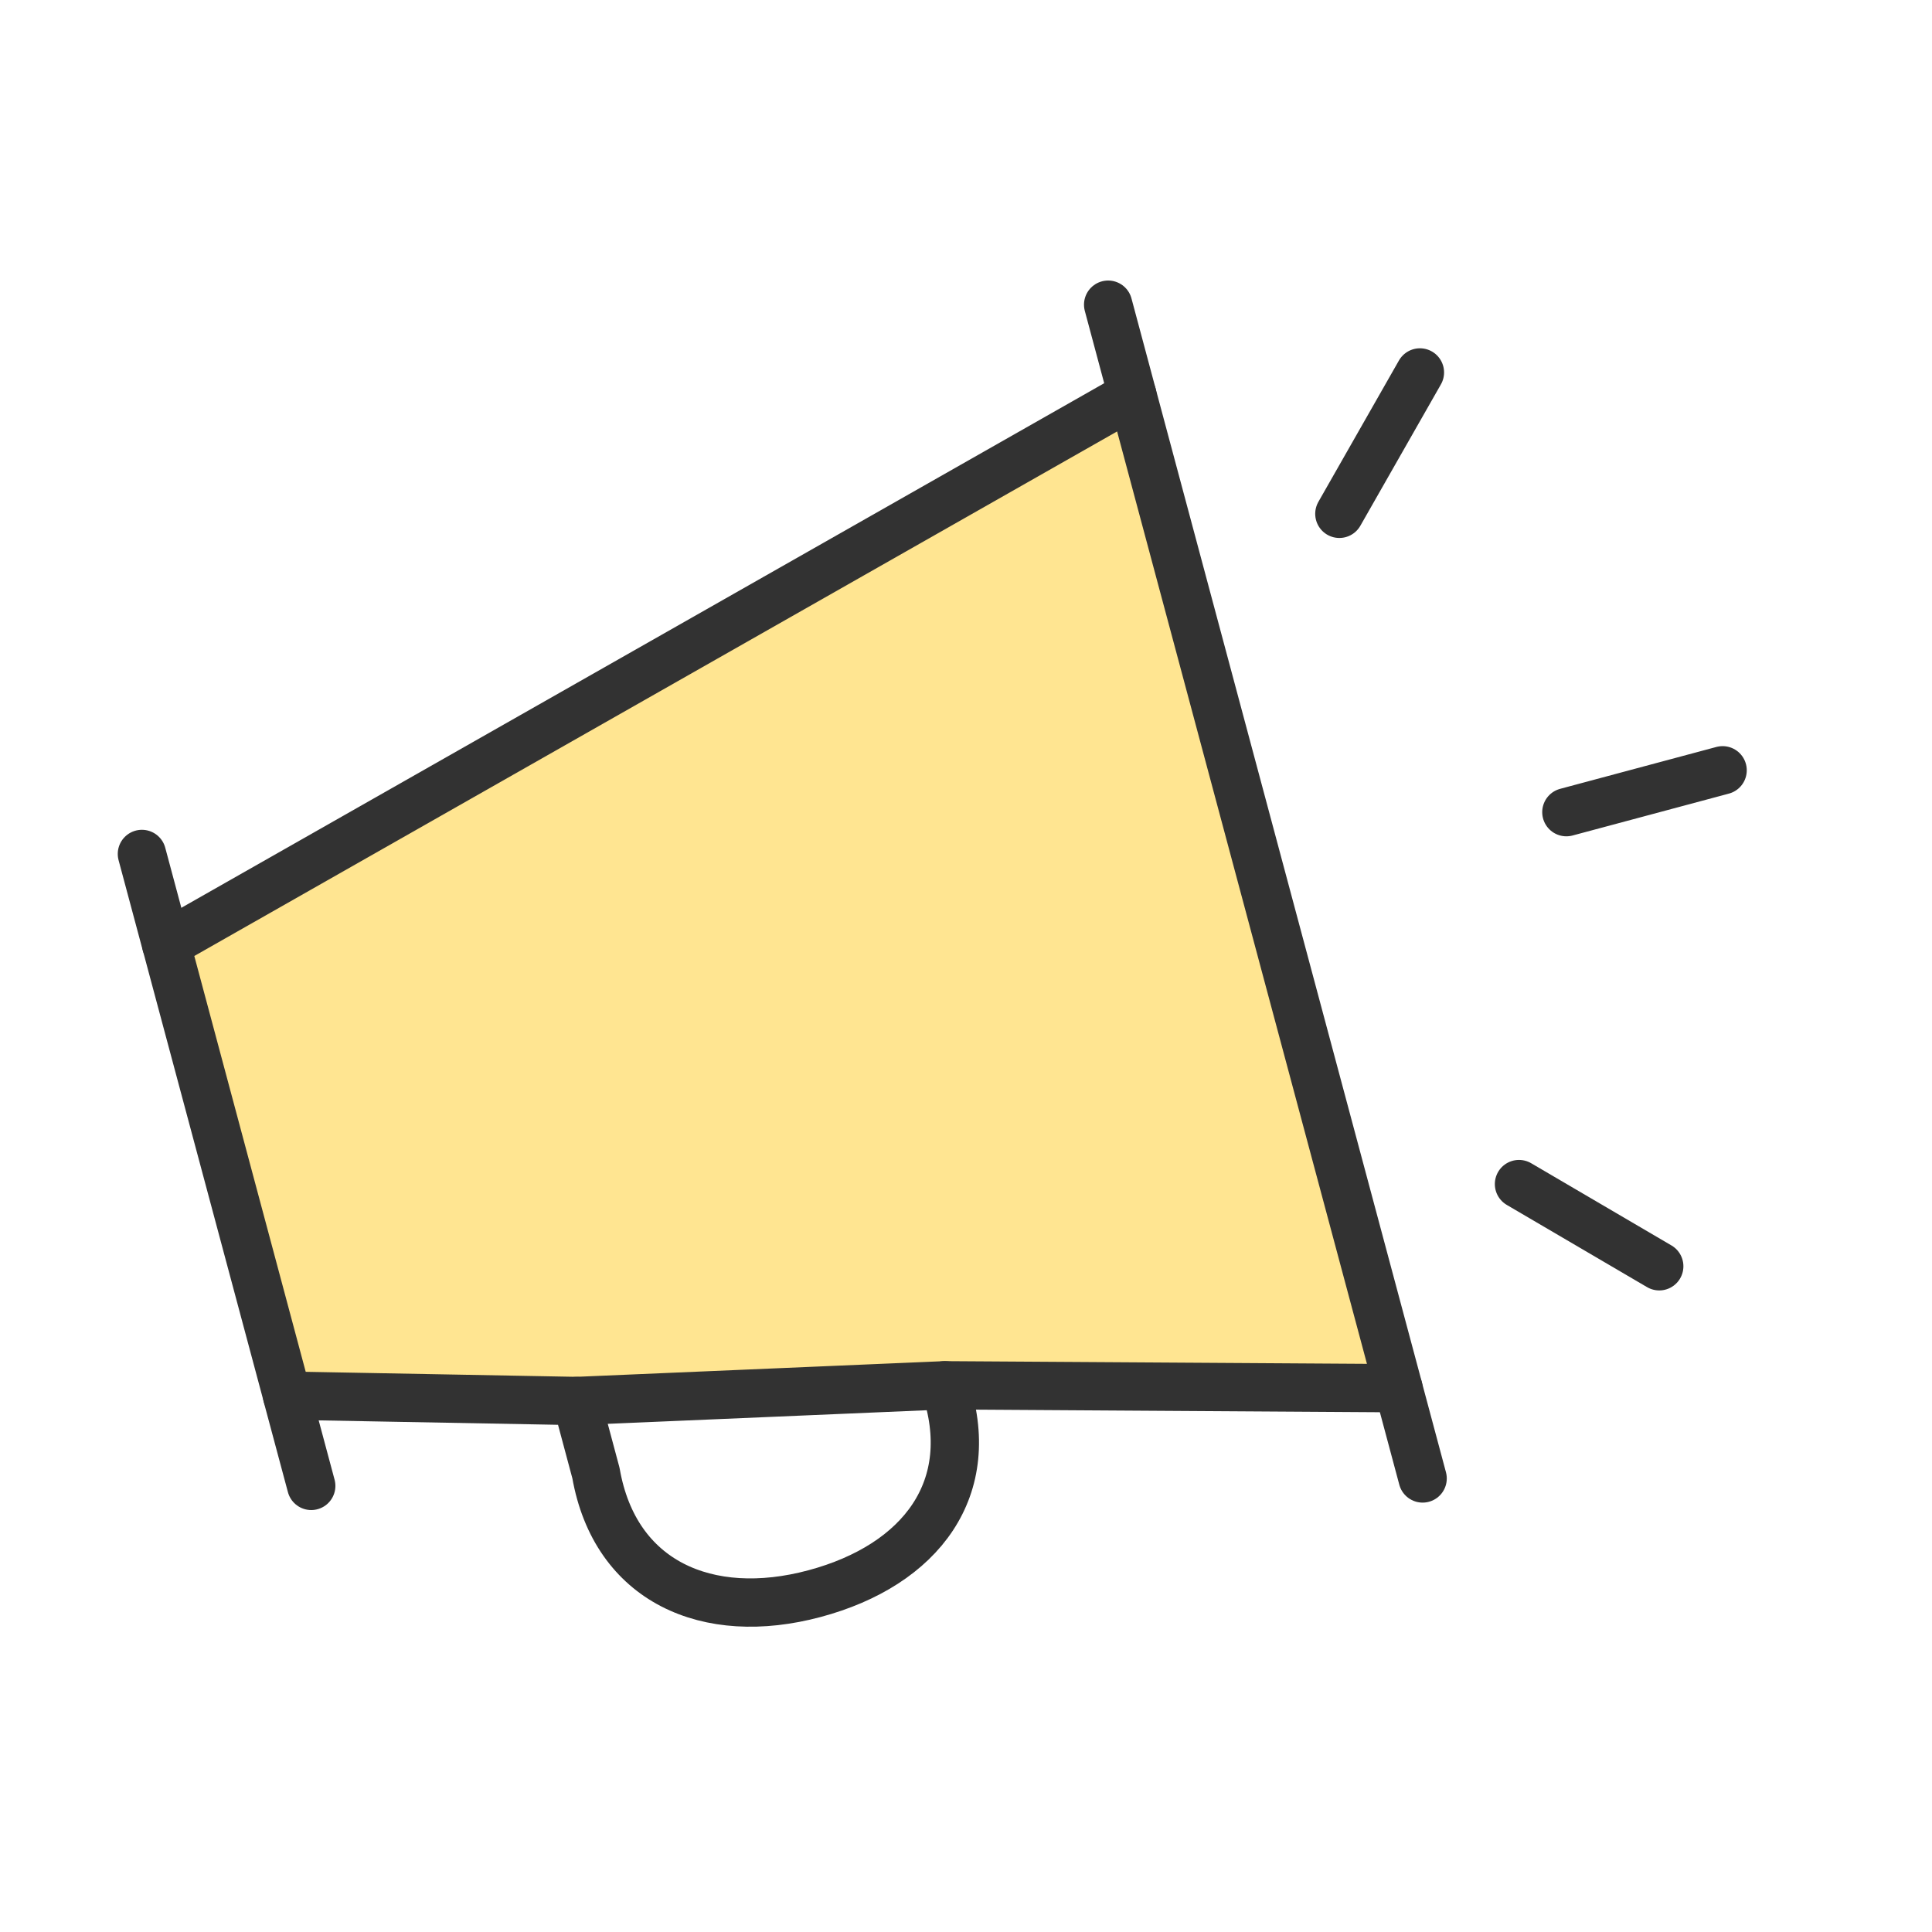
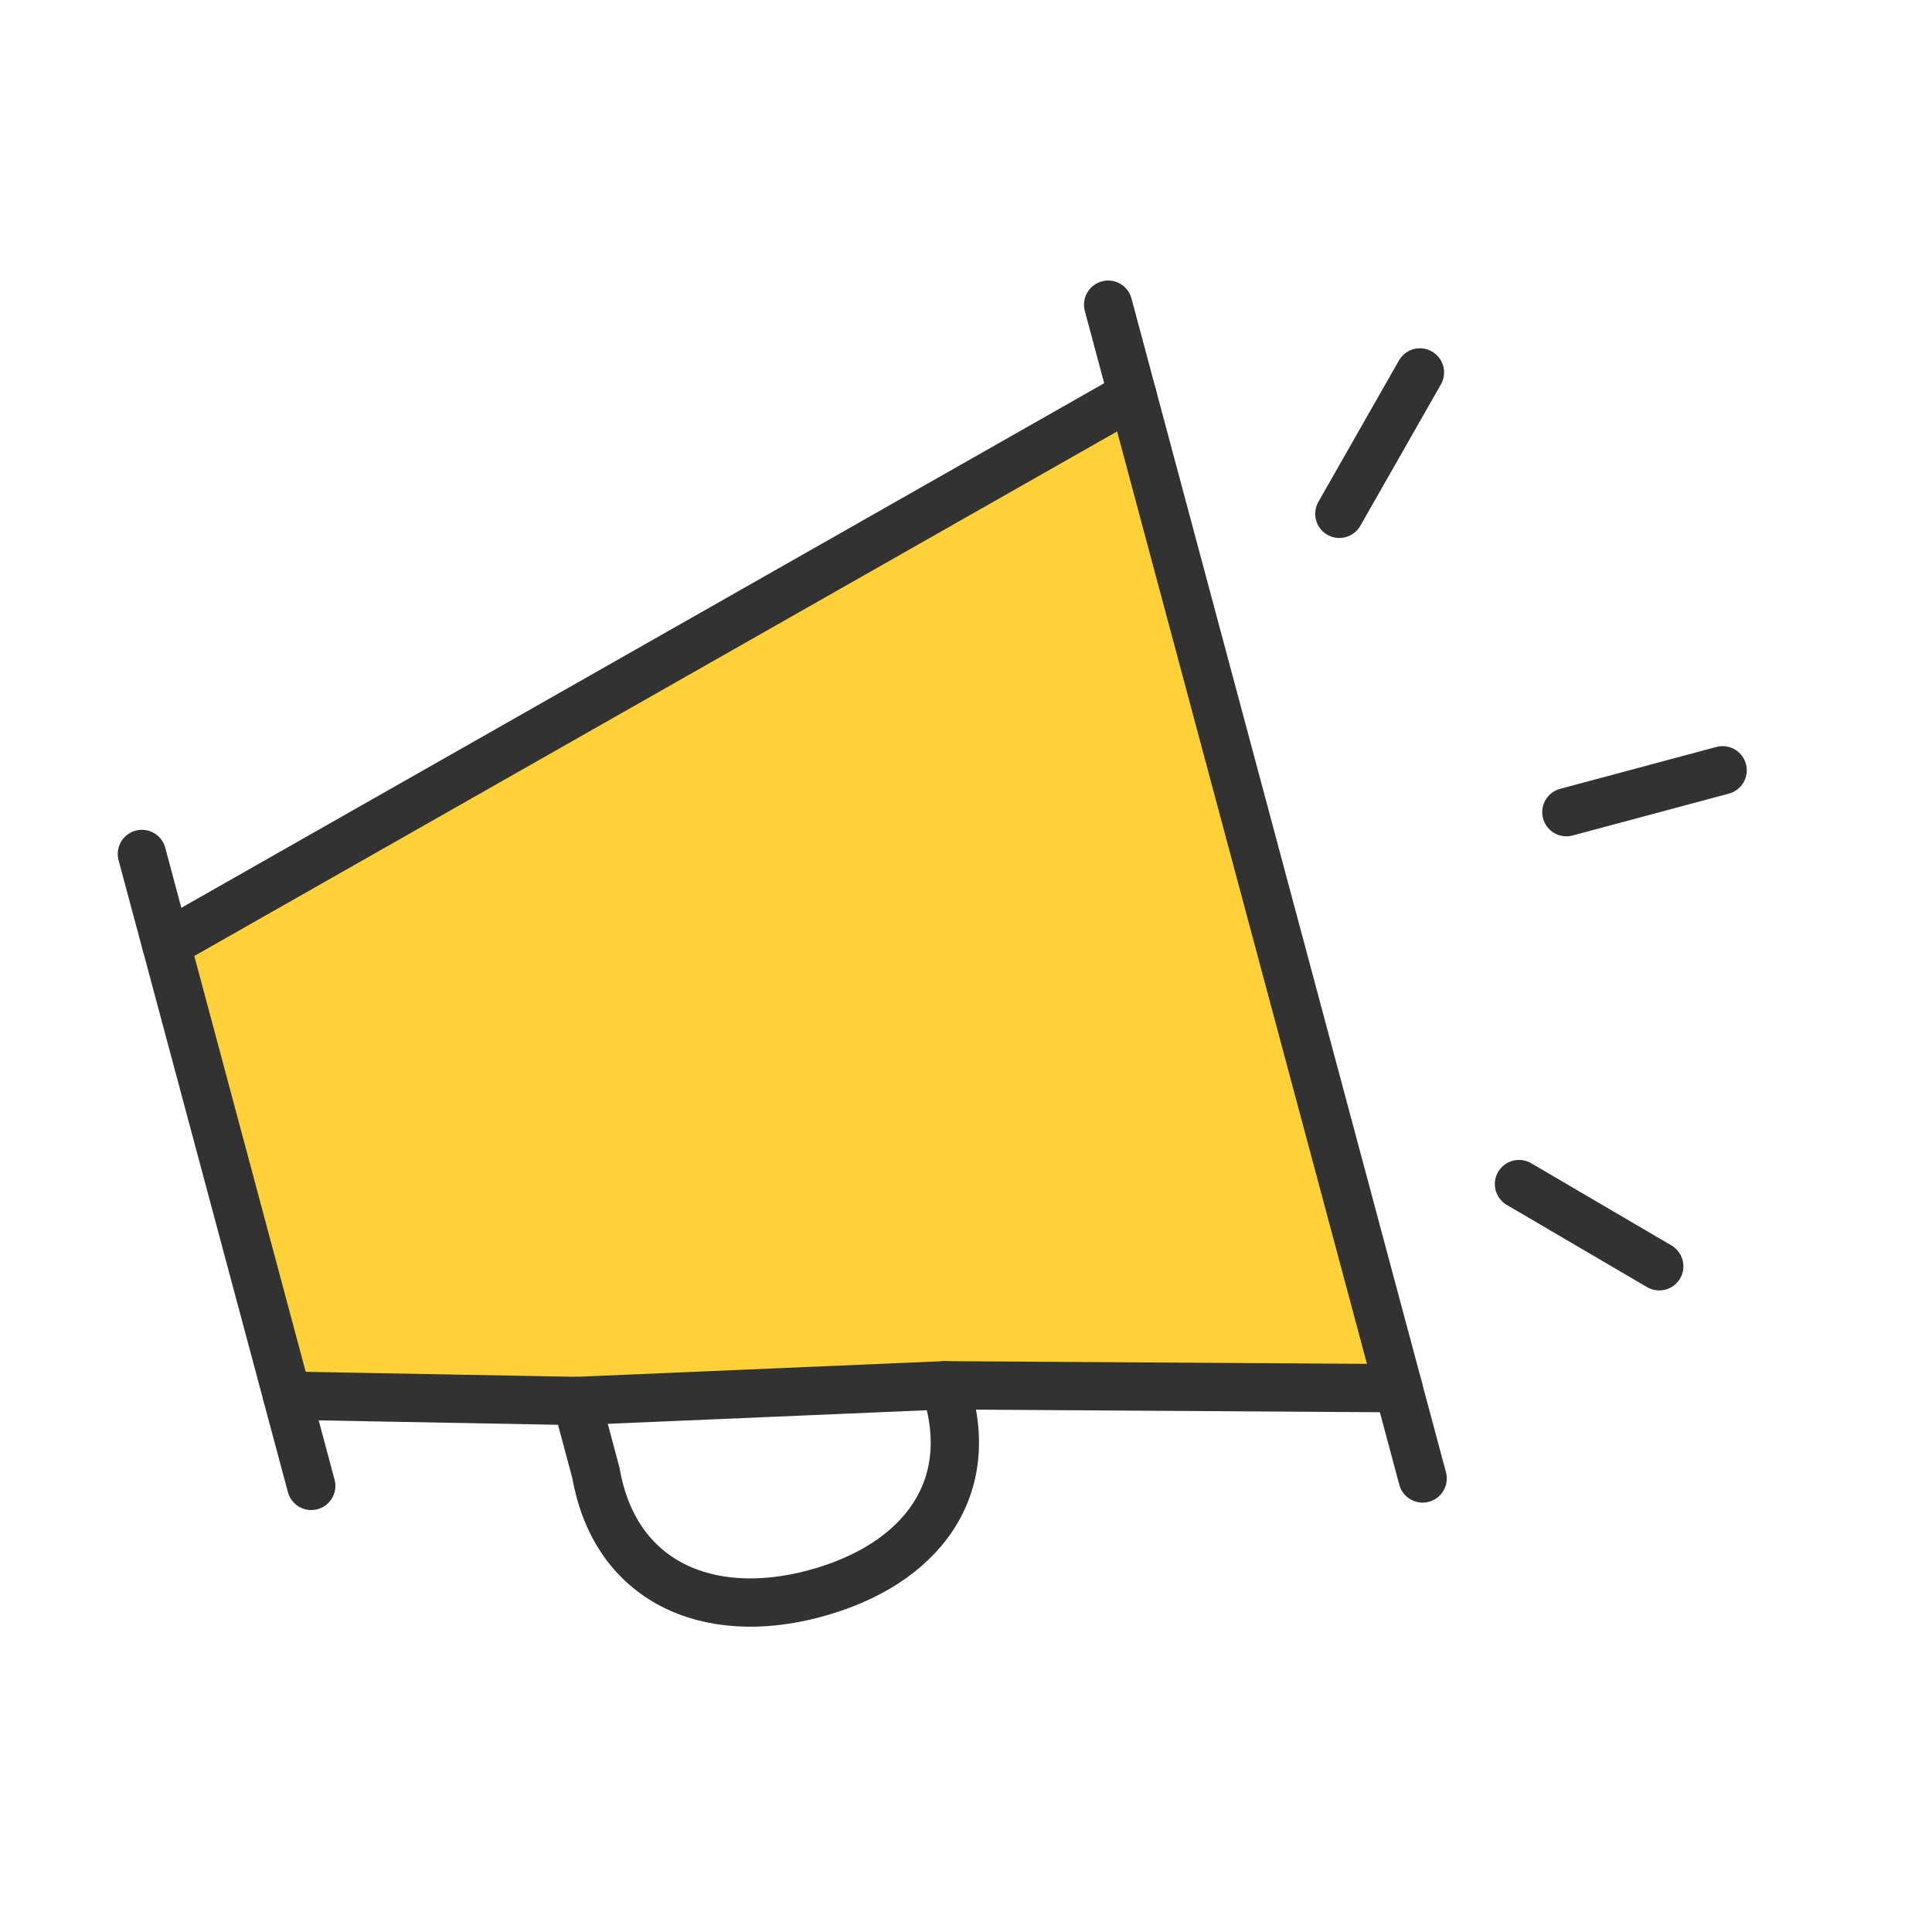
<svg xmlns="http://www.w3.org/2000/svg" width="40" height="40" viewBox="0 0 40 40" fill="none">
-   <path d="M3.269 19.444L23.263 8.096L28.911 28.868L5.97 28.868L3.269 19.444Z" fill="#FFE591" />
+   <path d="M3.269 19.444L23.263 8.096L28.911 28.868L5.97 28.868L3.269 19.444Z" fill="#FFD139" />
  <path fill-rule="evenodd" clip-rule="evenodd" d="M3.44 19.549L23.444 8.178L28.954 28.741L19.559 28.681C20.283 30.801 19.077 32.402 16.862 32.995C14.648 33.588 12.733 32.749 12.339 30.5L11.939 29.006L5.944 28.895L3.44 19.549Z" stroke="#323232" stroke-linecap="round" stroke-linejoin="round" />
  <path d="M35.665 15.948L32.43 16.815" stroke="#323232" stroke-linecap="round" />
  <path d="M34.353 26.217L31.449 24.515" stroke="#323232" stroke-linecap="round" />
  <path d="M29.398 7.711L27.73 10.638" stroke="#323232" stroke-linecap="round" />
  <path d="M28.953 28.74L29.454 30.61" stroke="#323232" stroke-linecap="round" />
  <path d="M23.444 8.178L22.943 6.308" stroke="#323232" stroke-linecap="round" />
  <path d="M3.439 19.549L2.938 17.68" stroke="#323232" stroke-linecap="round" />
  <path d="M6.444 30.764L5.943 28.895" stroke="#323232" stroke-linecap="round" />
  <path d="M11.939 29.006L19.56 28.681" stroke="#323232" stroke-linecap="round" />
</svg>
